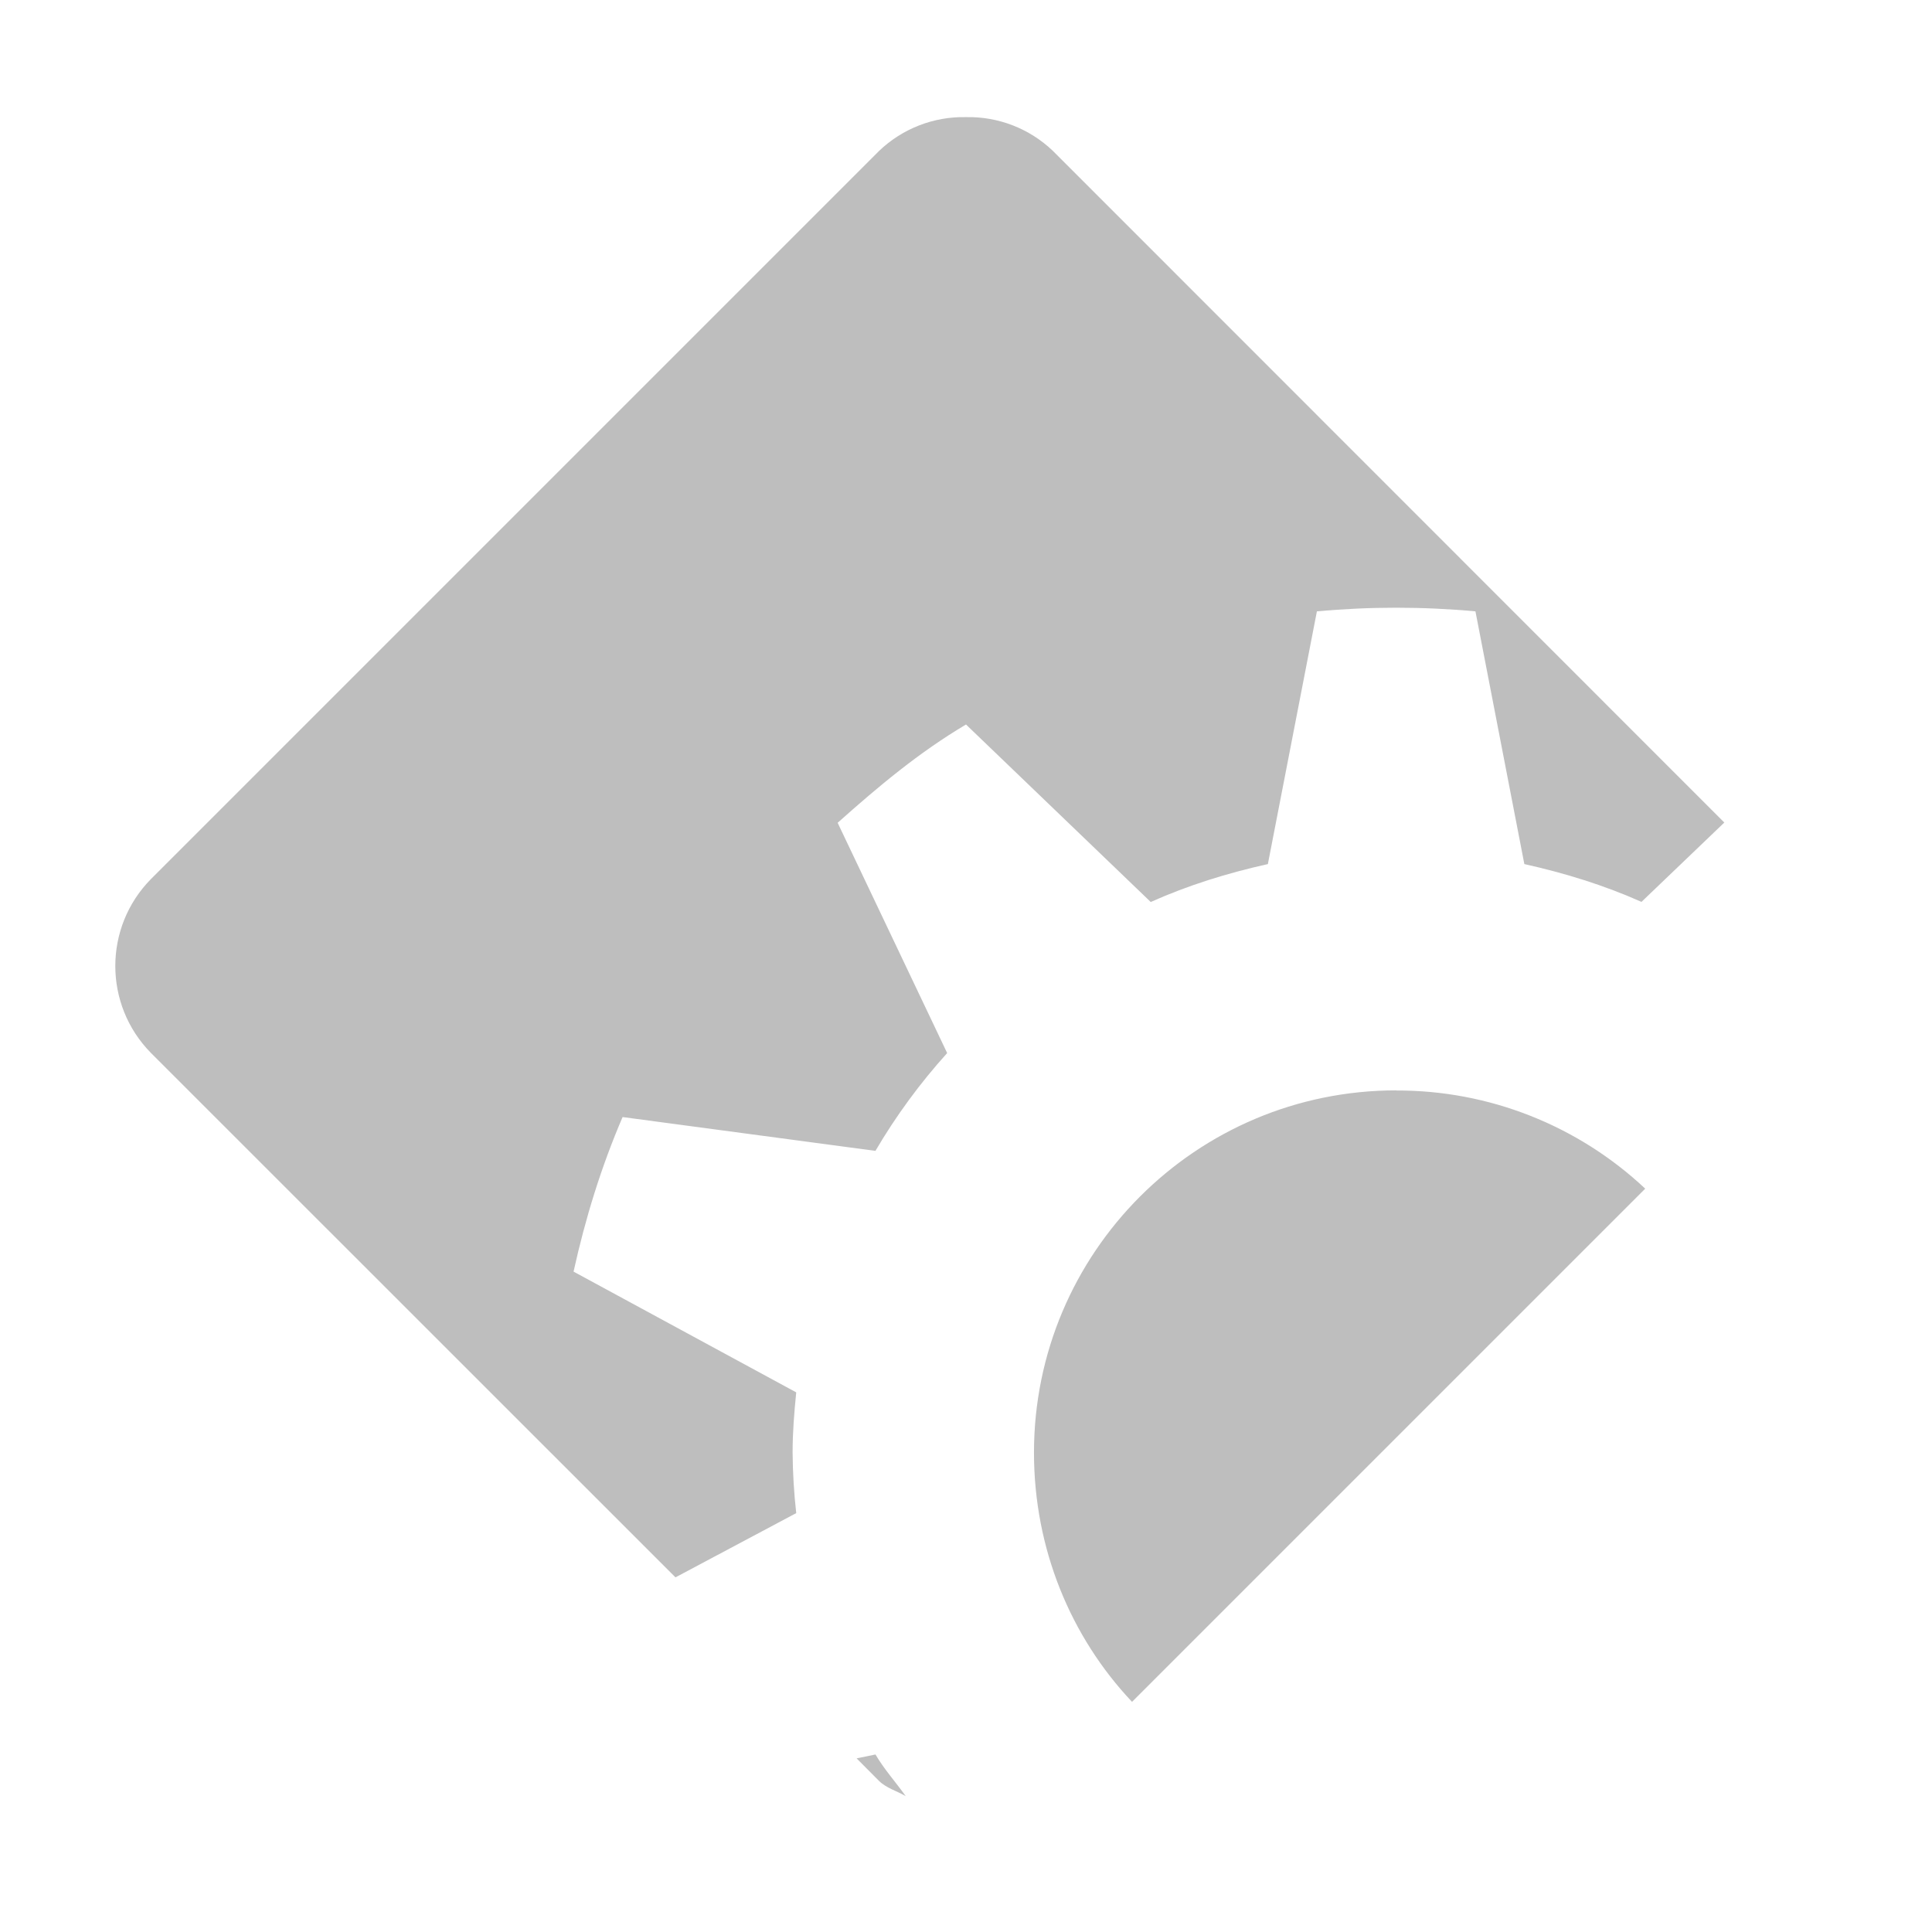
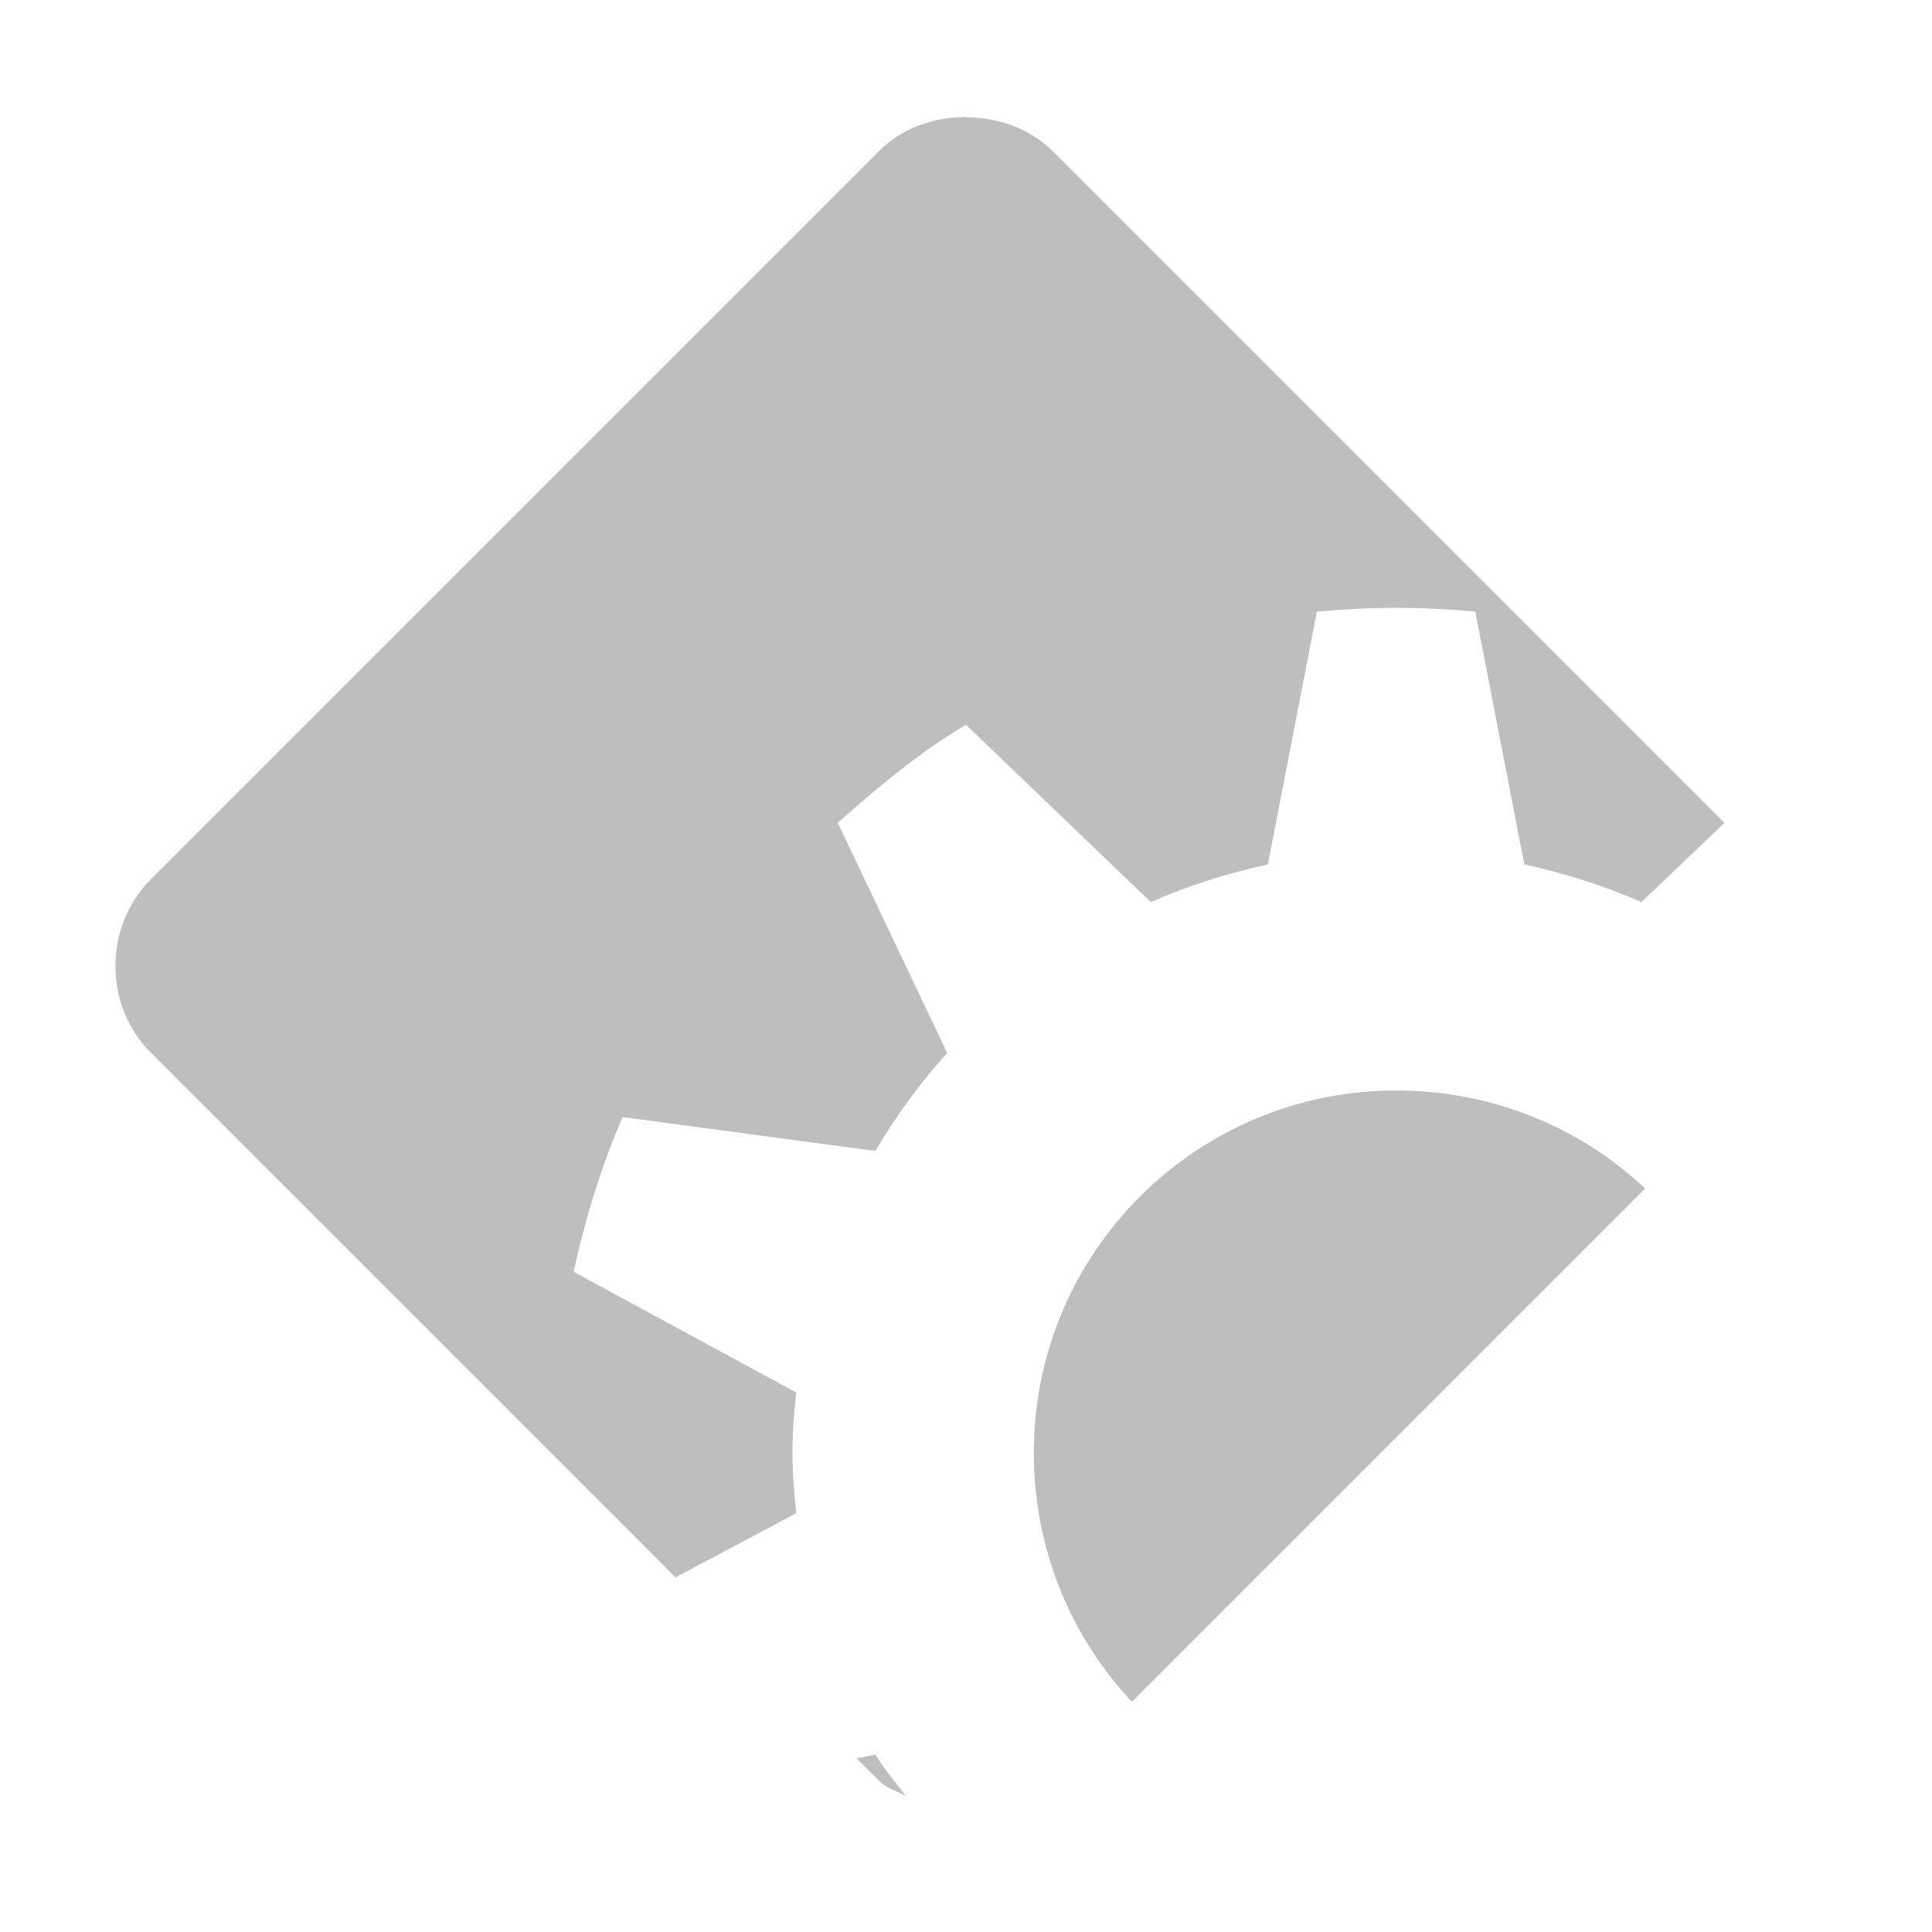
- <svg xmlns="http://www.w3.org/2000/svg" height="16" width="16">
-   <path d="M8 .97a1.01 1.01 0 0 0-.72.28L1.25 7.28a1.026 1.026 0 0 0 0 1.44l4.344 4.343 1-.532a4.853 4.853 0 0 1-.03-.5c0-.17.013-.33.03-.5l-1.844-1c.098-.444.23-.87.406-1.28l2.094.28c.17-.29.37-.562.594-.81l-.907-1.907C7.274 6.513 7.612 6.23 8 6l1.53 1.47c.307-.138.636-.24.97-.314l.406-2.093a7.153 7.153 0 0 1 1.313 0l.405 2.093c.334.074.663.176.97.313l.686-.657L8.72 1.25A1.01 1.01 0 0 0 8 .97zm3.563 8.06a3 3 0 0 0-3 3c0 .798.305 1.527.812 2.064l4.25-4.25a2.996 2.996 0 0 0-2.063-.813zm-4.313 5.5l-.156.032.187.188c.062.06.15.083.22.125-.084-.118-.177-.22-.25-.344z" color="#000" fill="#bebebe" overflow="visible" />
+ <svg xmlns="http://www.w3.org/2000/svg" xmlns:ns1="http://www.openswatchbook.org/uri/2009/osb" height="16" id="svg7384" version="1.1" width="16">
+   <defs id="defs7386">
+     <linearGradient gradientTransform="matrix(-2.736579,0.2820293,-0.1890831,-0.9998832,239.5401,-879.4556)" id="linearGradient19282" ns1:paint="solid">
+       <stop id="stop19284" offset="0" style="stop-color:#666666;stop-opacity:1;" />
+     </linearGradient>
+   </defs>
+   <g id="layer9" style="display:inline" transform="translate(-561.0002,-321)" />
+   <g id="layer10" style="display:inline" transform="translate(-561.0002,-321)" />
+   <g id="layer11" transform="translate(-561.0002,-321)" />
+   <g id="layer13" style="display:inline" transform="translate(-561.0002,-321)" />
+   <g id="layer14" transform="translate(-561.0002,-321)">
+     <path d="m 569,321.969 c -0.256,0 -0.523,0.085 -0.719,0.281 l -6.031,6.031 c -0.392,0.392 -0.392,1.046 0,1.438 l 4.344,4.344 1,-0.531 c -0.017,-0.168 -0.031,-0.327 -0.031,-0.5 0,-0.173 0.014,-0.332 0.031,-0.5 l -1.844,-1 c 0.098,-0.445 0.229,-0.872 0.406,-1.281 l 2.094,0.281 c 0.17,-0.29 0.371,-0.564 0.594,-0.812 l -0.906,-1.906 c 0.336,-0.298 0.674,-0.582 1.062,-0.812 l 1.531,1.469 c 0.306,-0.137 0.634,-0.239 0.969,-0.312 l 0.406,-2.094 c 0.215,-0.02 0.436,-0.031 0.656,-0.031 0.221,0 0.441,0.011 0.656,0.031 l 0.406,2.094 c 0.334,0.073 0.663,0.176 0.969,0.312 l 0.688,-0.656 -5.562,-5.562 c -0.196,-0.196 -0.463,-0.281 -0.719,-0.281 z m 3.562,8.062 c -1.657,0 -3,1.343 -3,3 0,0.797 0.306,1.525 0.812,2.062 l 4.25,-4.25 c -0.537,-0.507 -1.266,-0.812 -2.062,-0.812 z m -4.312,5.5 -0.156,0.031 0.188,0.188 c 0.06,0.06 0.149,0.083 0.219,0.125 -0.084,-0.118 -0.177,-0.219 -0.25,-0.344 z" id="rect26937" style="color:#000000;display:inline;overflow:visible;visibility:visible;fill:#bebebe;fill-opacity:1;fill-rule:nonzero;stroke:none;stroke-width:2;marker:none;enable-background:new" />
+   </g>
+   <g id="layer15" style="display:inline" transform="translate(-561.0002,-321)" />
+   <g id="g71291" style="display:inline" transform="translate(-561.0002,-321)" />
+   <g id="g4953" style="display:inline" transform="translate(-561.0002,-321)" />
+   <g id="layer12" style="display:inline" transform="translate(-561.0002,-321)" />
</svg>
